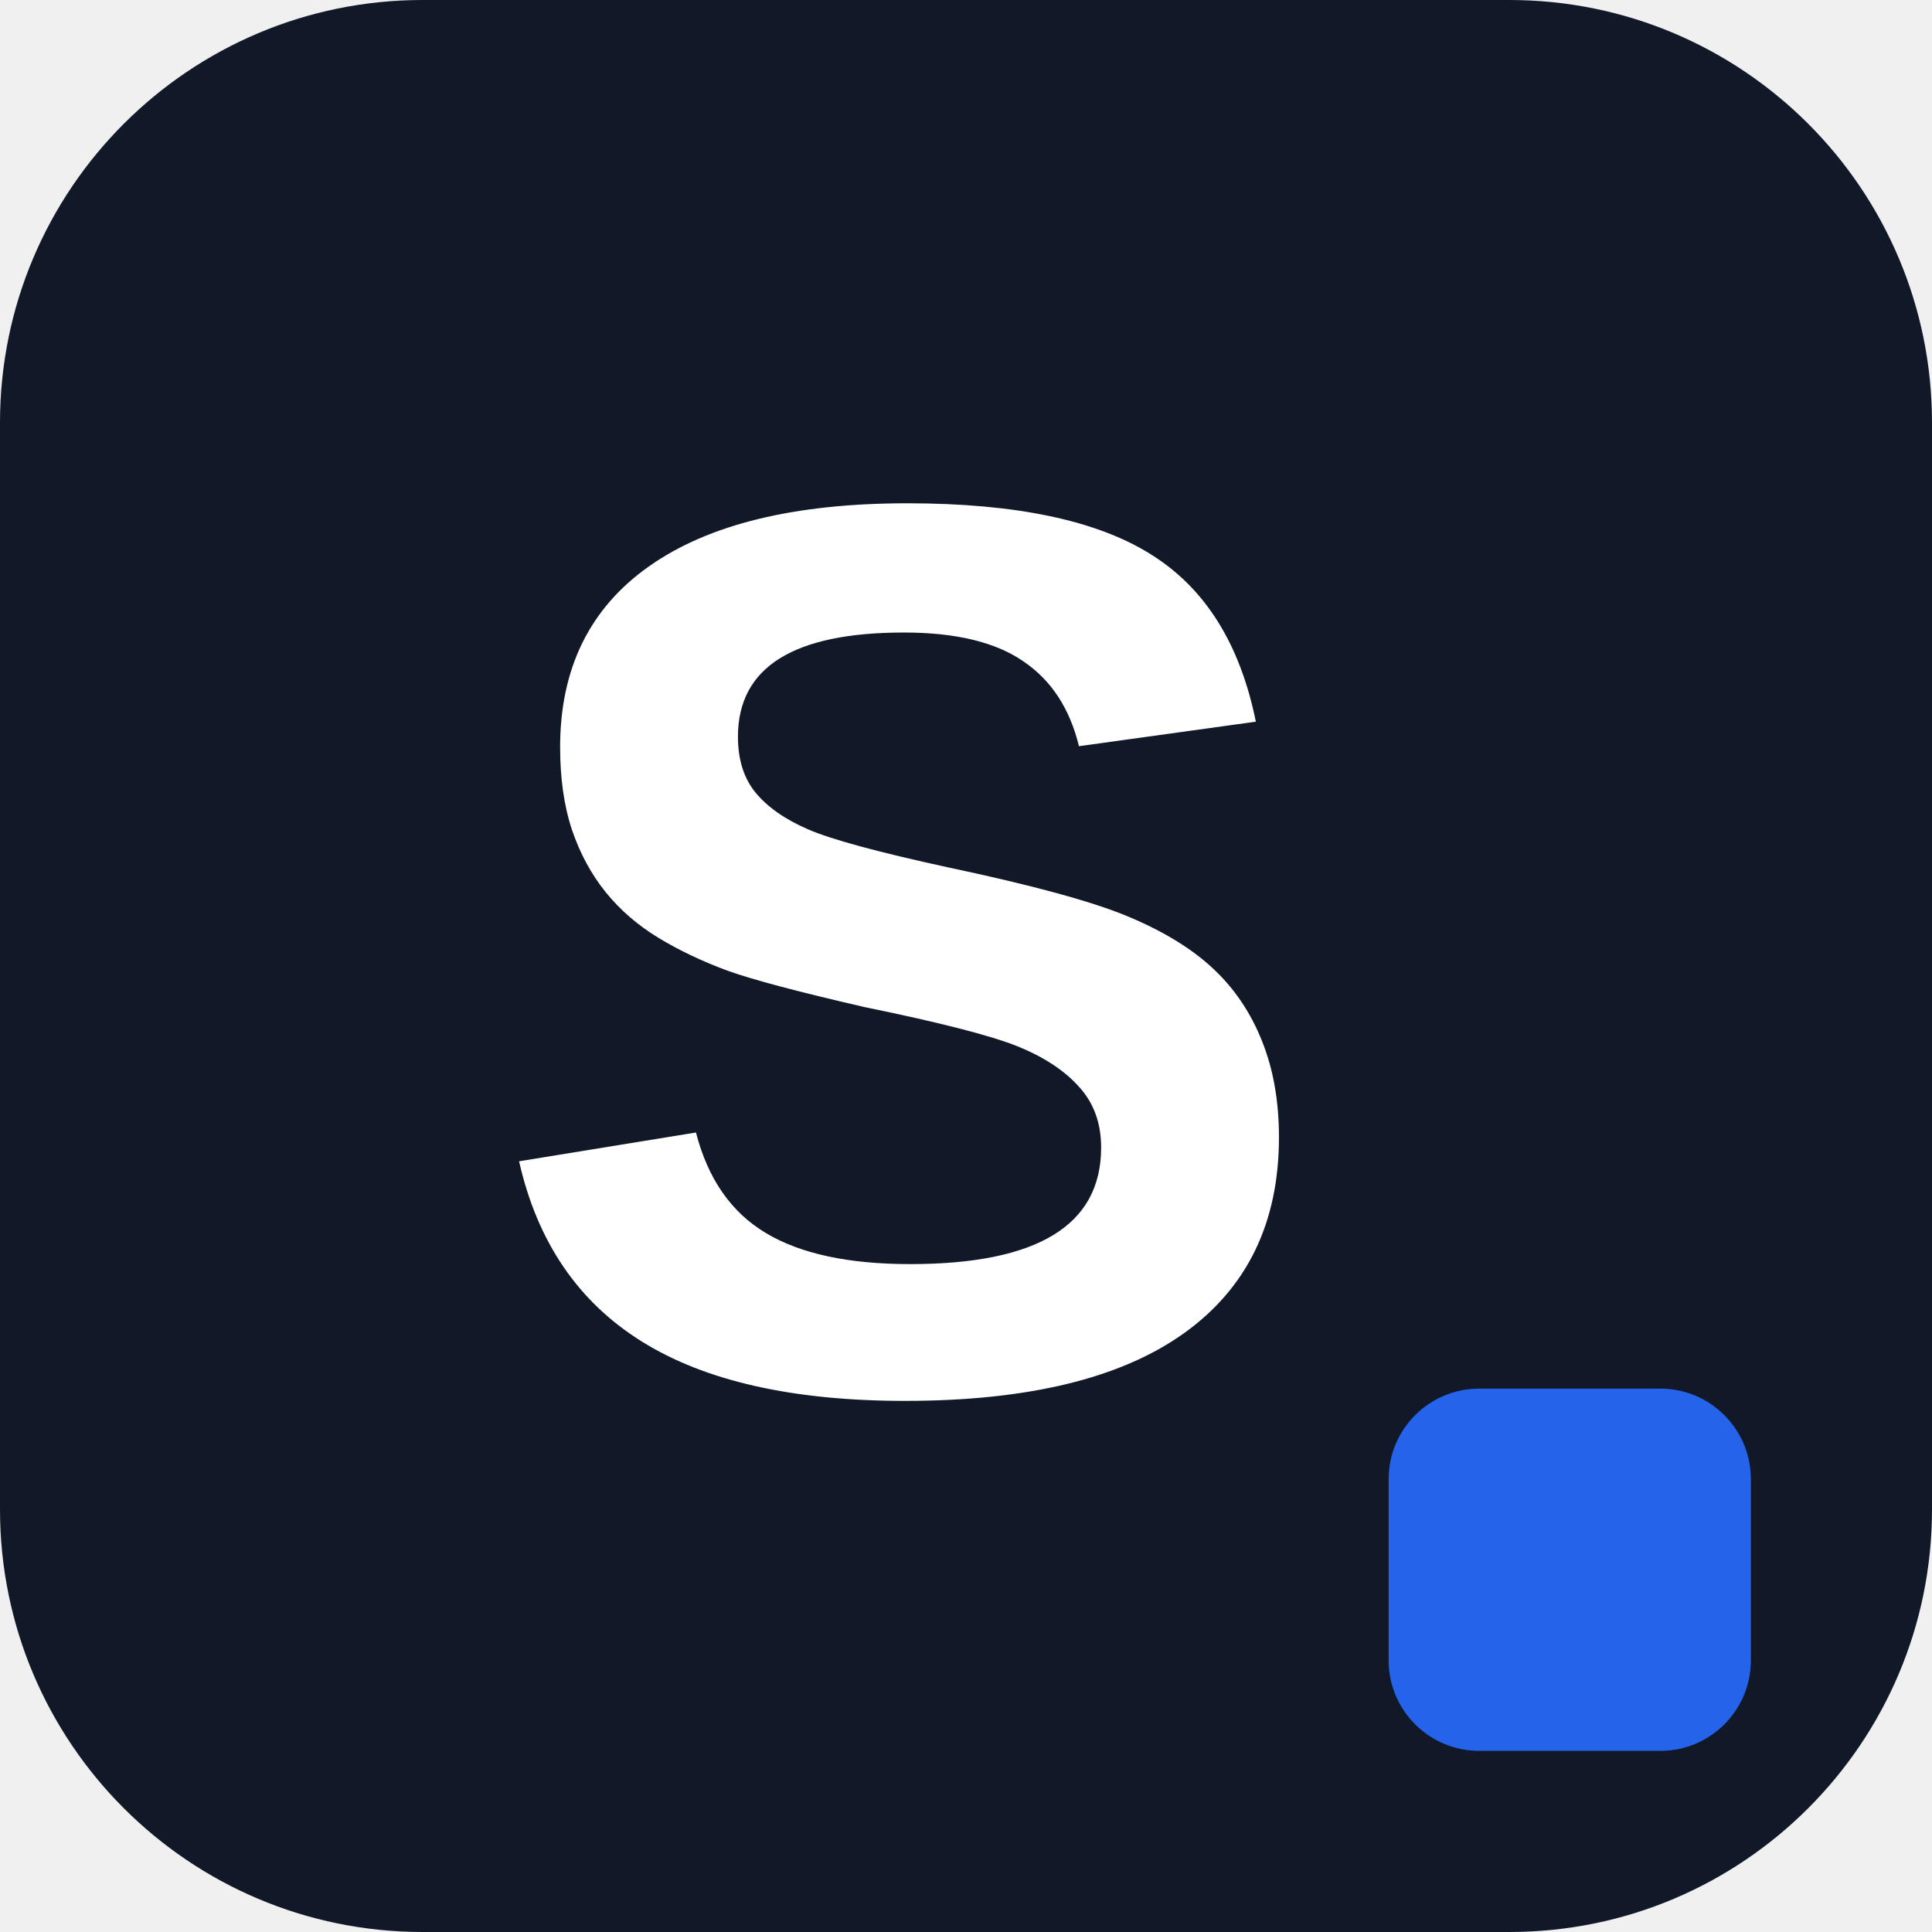
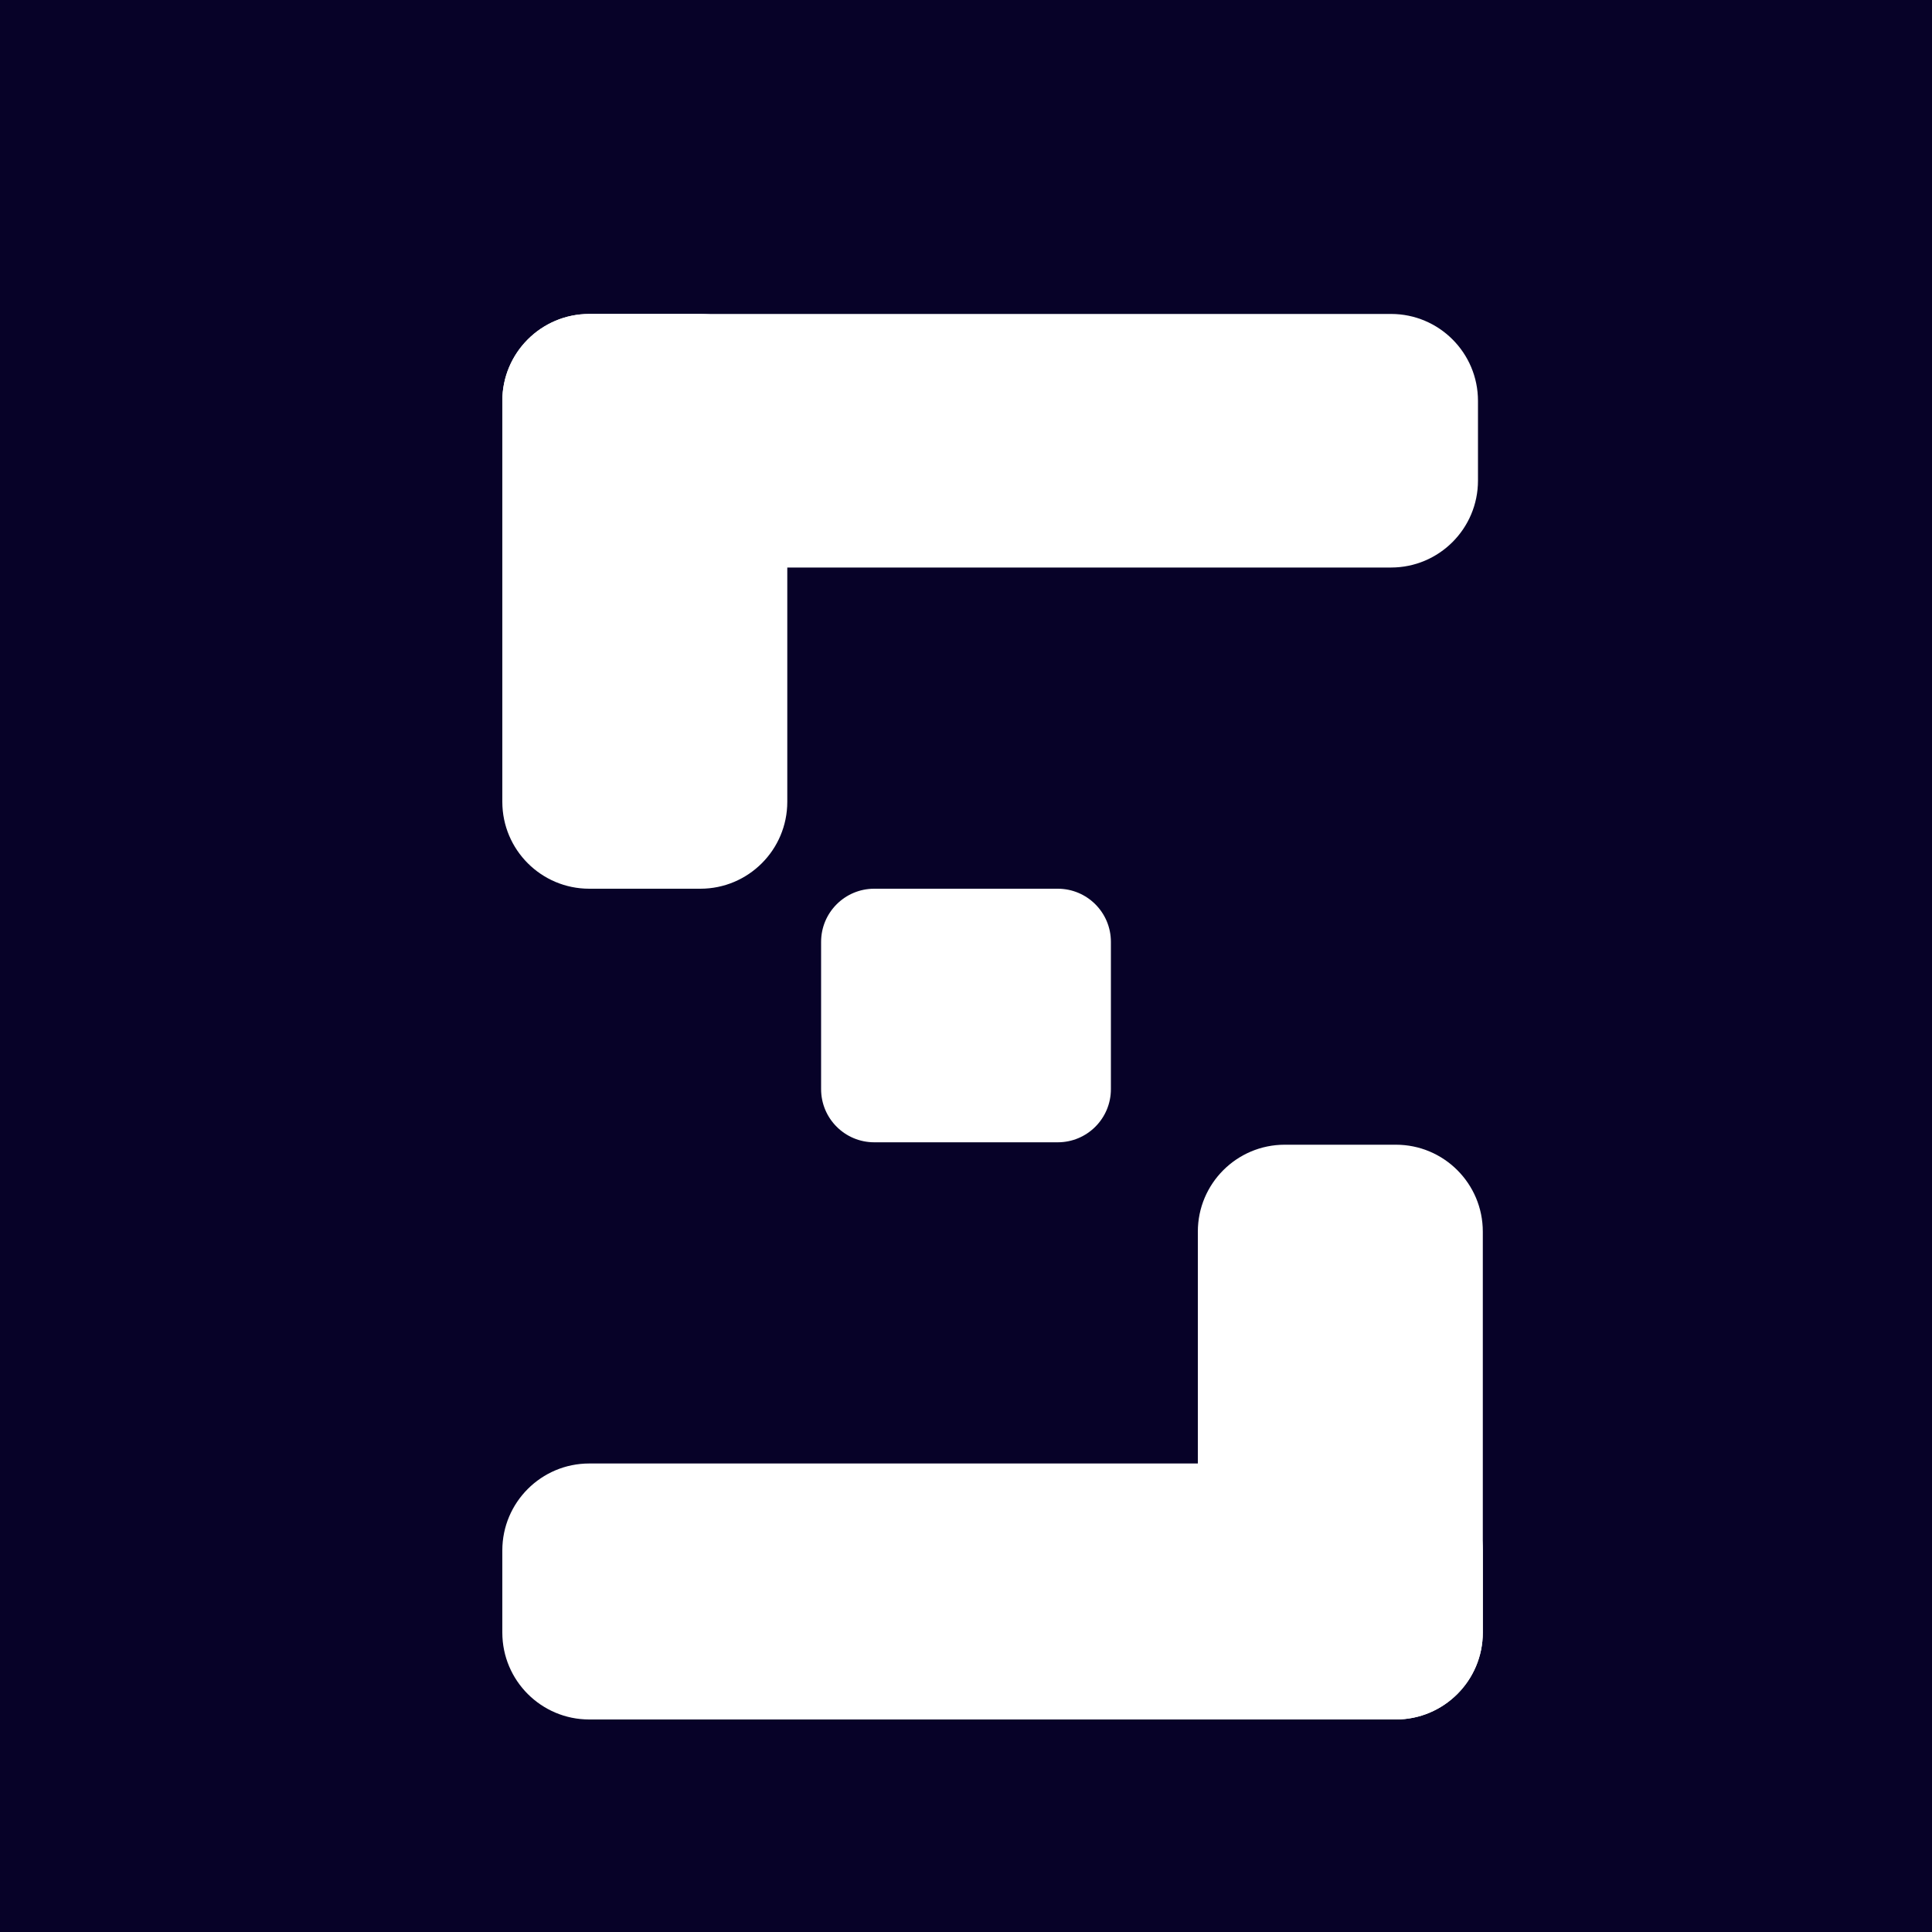
- <svg xmlns="http://www.w3.org/2000/svg" viewBox="0 0 64 64">
-   <rect width="64" height="64" rx="14" fill="#111827" />
-   <text x="30" y="46" text-anchor="middle" font-family="Arial, Helvetica, sans-serif" font-weight="800" font-size="42" fill="#ffffff">S</text>
-   <rect x="46" y="46" width="12" height="12" rx="3" fill="#2563eb" />
+ <svg xmlns="http://www.w3.org/2000/svg" viewBox="0 0 800 800">
+   <rect width="800" height="800" fill="#070228" />
+   <g fill="#fff">
+     <rect x="208" y="130" width="404" height="105" rx="36" />
+     <rect x="208" y="130" width="118" height="238" rx="36" />
+     <rect x="340" y="368" width="120" height="105" rx="22" />
+     <rect x="496" y="474" width="118" height="238" rx="36" />
+     <rect x="208" y="606" width="406" height="106" rx="36" />
+   </g>
</svg>
